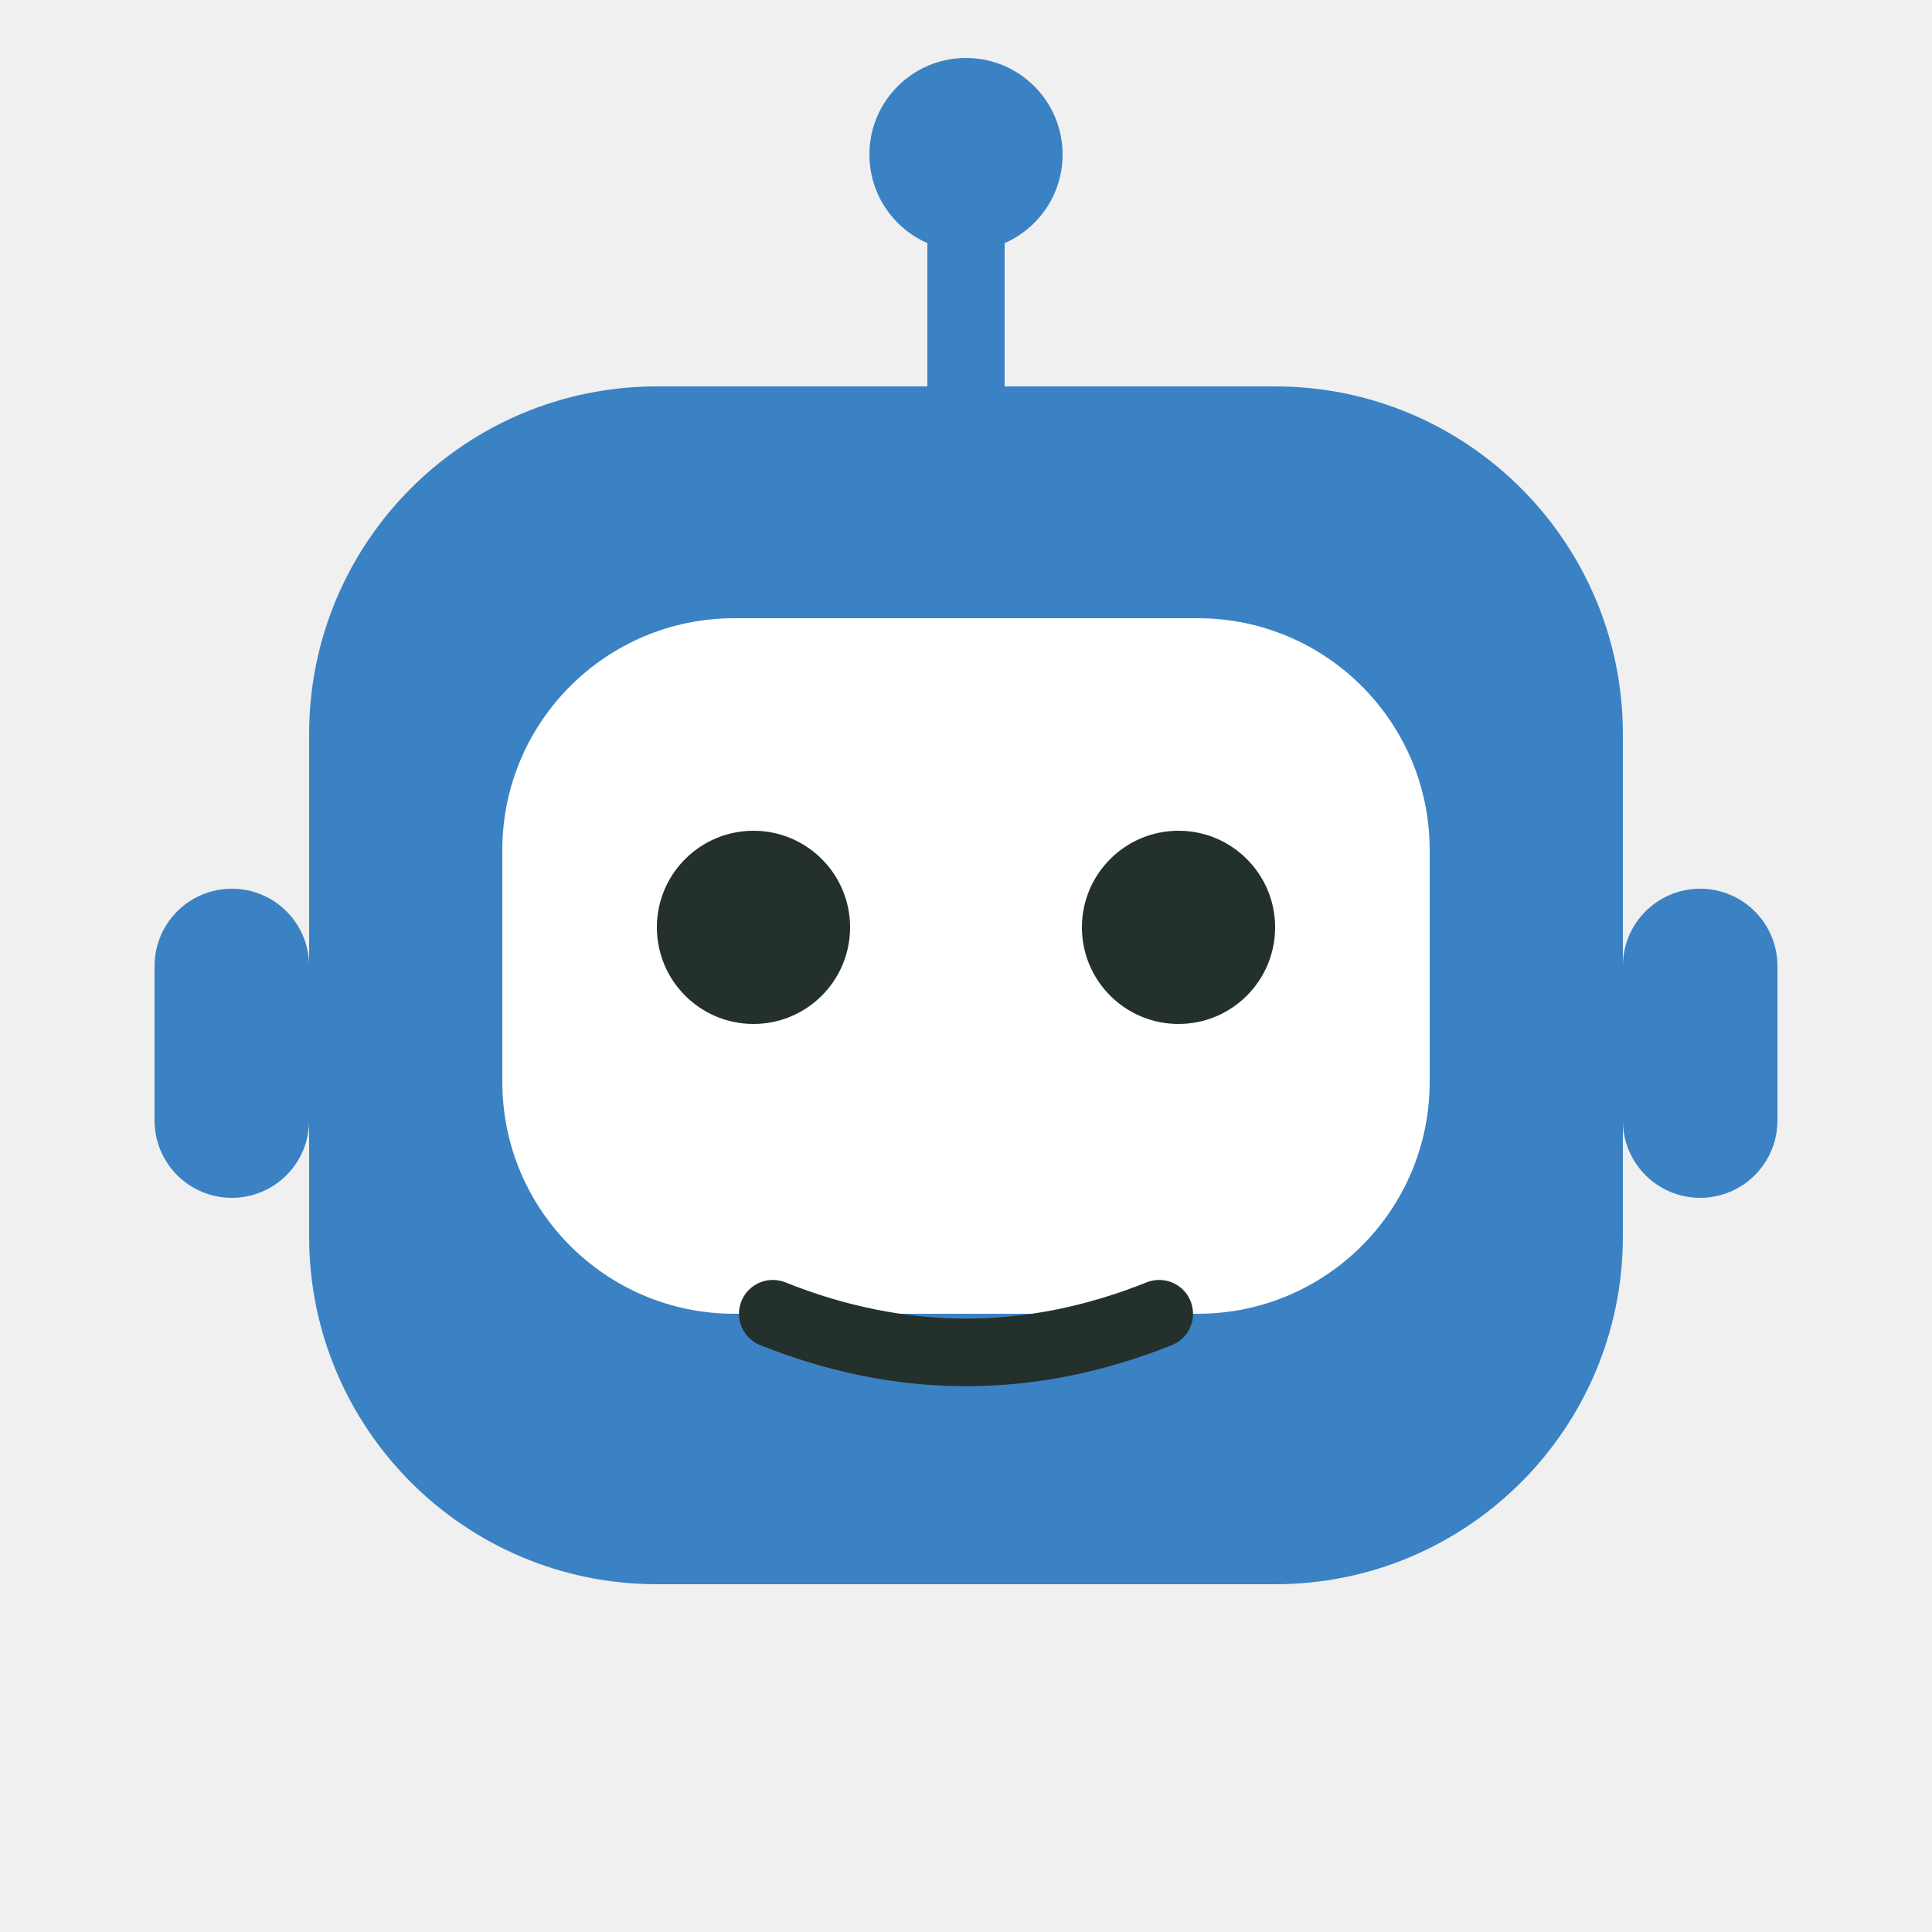
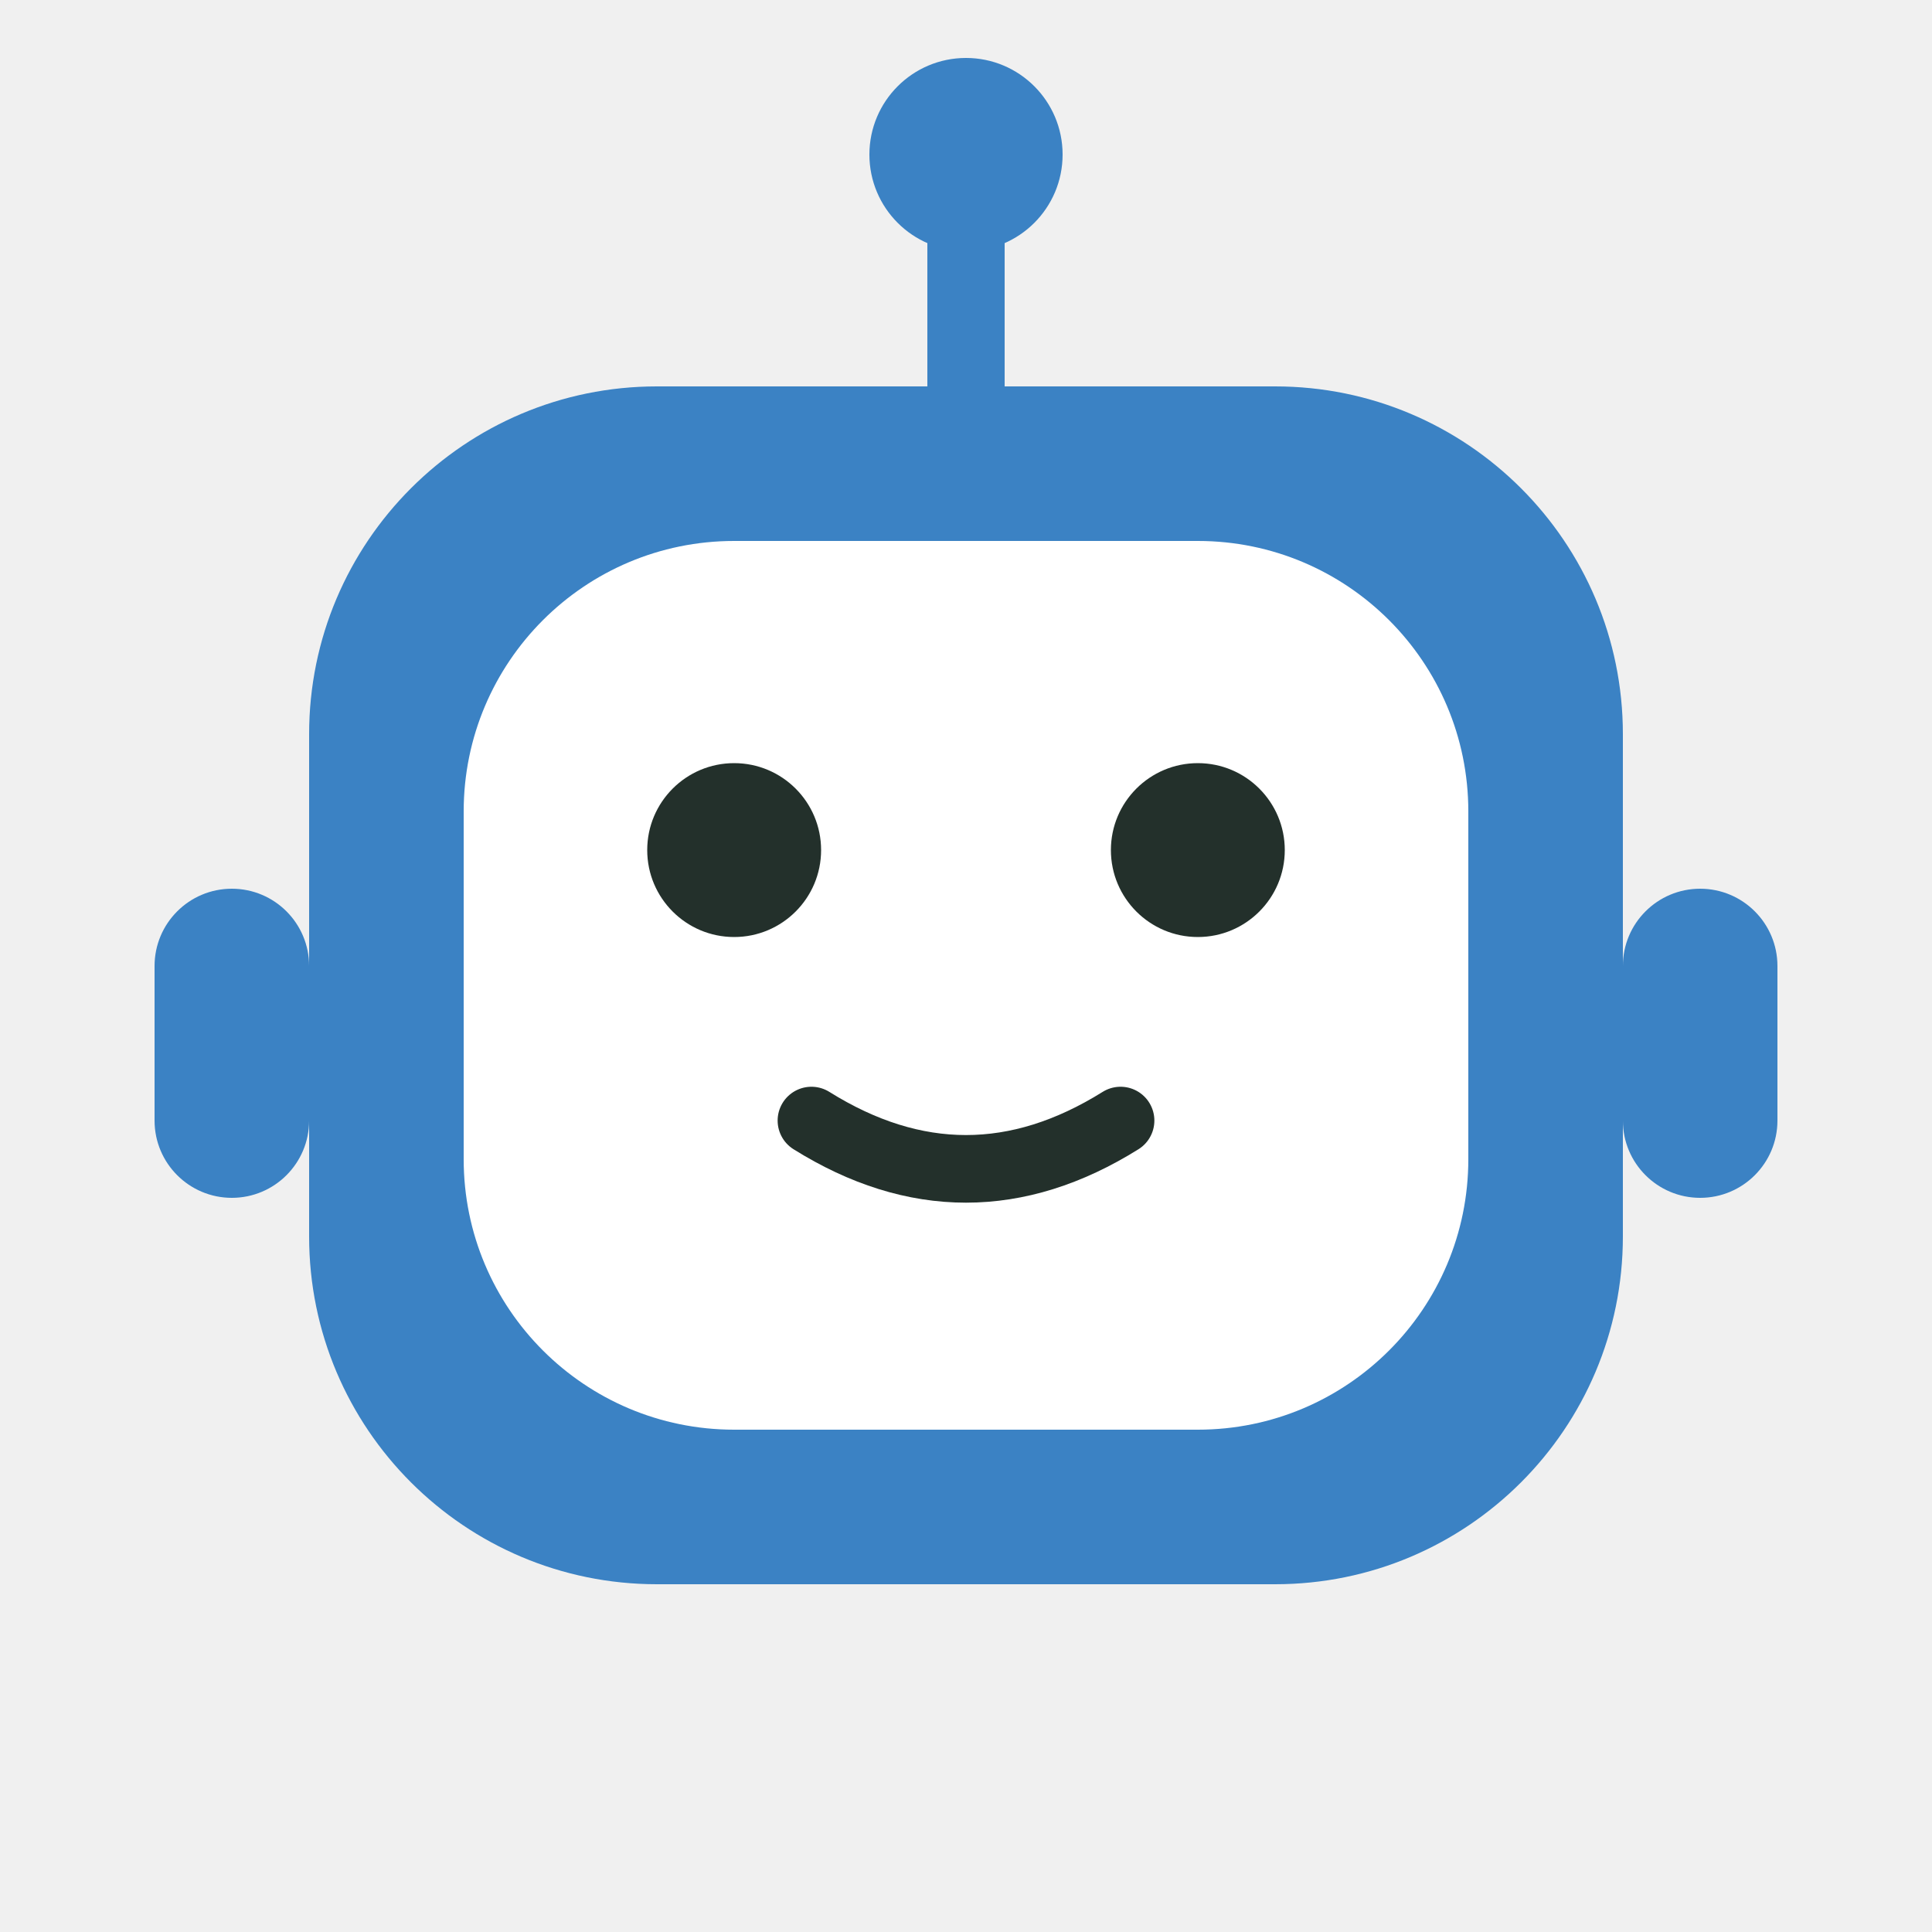
<svg xmlns="http://www.w3.org/2000/svg" viewBox="0 0 100 100">
  <line x1="50" y1="8" x2="50" y2="20" stroke="#3b82c4" stroke-width="4" stroke-linecap="round" />
  <circle cx="50" cy="8" r="5" fill="#3b82c4" />
  <rect x="16" y="20" width="68" height="62" rx="18" fill="#3b82c4" />
-   <rect x="26" y="32" width="48" height="36" rx="12" fill="#ffffff" />
-   <circle cx="39" cy="48" r="5" fill="#23302b" />
-   <circle cx="61" cy="48" r="5" fill="#23302b" />
-   <path d="M40 68 Q50 72 60 68" stroke="#23302b" stroke-width="3.5" fill="none" stroke-linecap="round" />
+   <rect x="24" y="28" width="52" height="46" rx="14" fill="#ffffff" />
+   <circle cx="38" cy="44" r="4.5" fill="#23302b" />
+   <circle cx="62" cy="44" r="4.5" fill="#23302b" />
+   <path d="M42 58 Q50 63 58 58" stroke="#23302b" stroke-width="3.5" fill="none" stroke-linecap="round" />
  <rect x="8" y="46" width="8" height="16" rx="4" fill="#3b82c4" />
  <rect x="84" y="46" width="8" height="16" rx="4" fill="#3b82c4" />
</svg>
